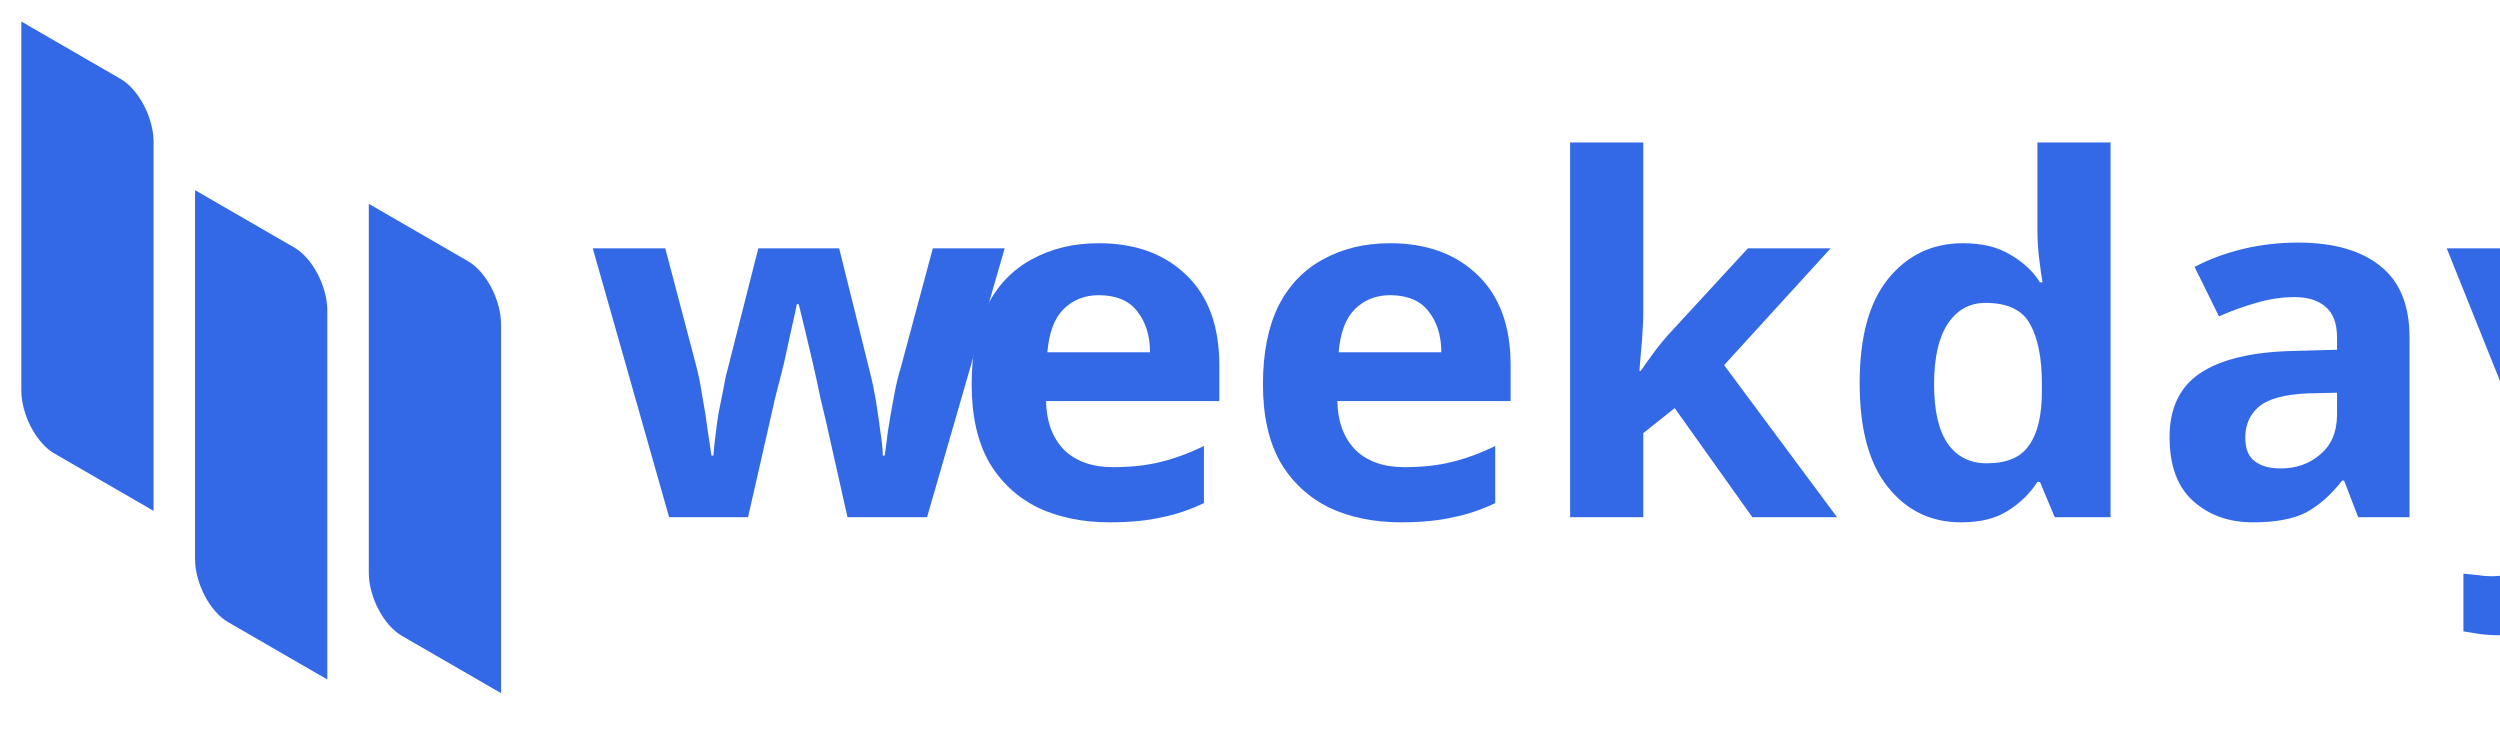
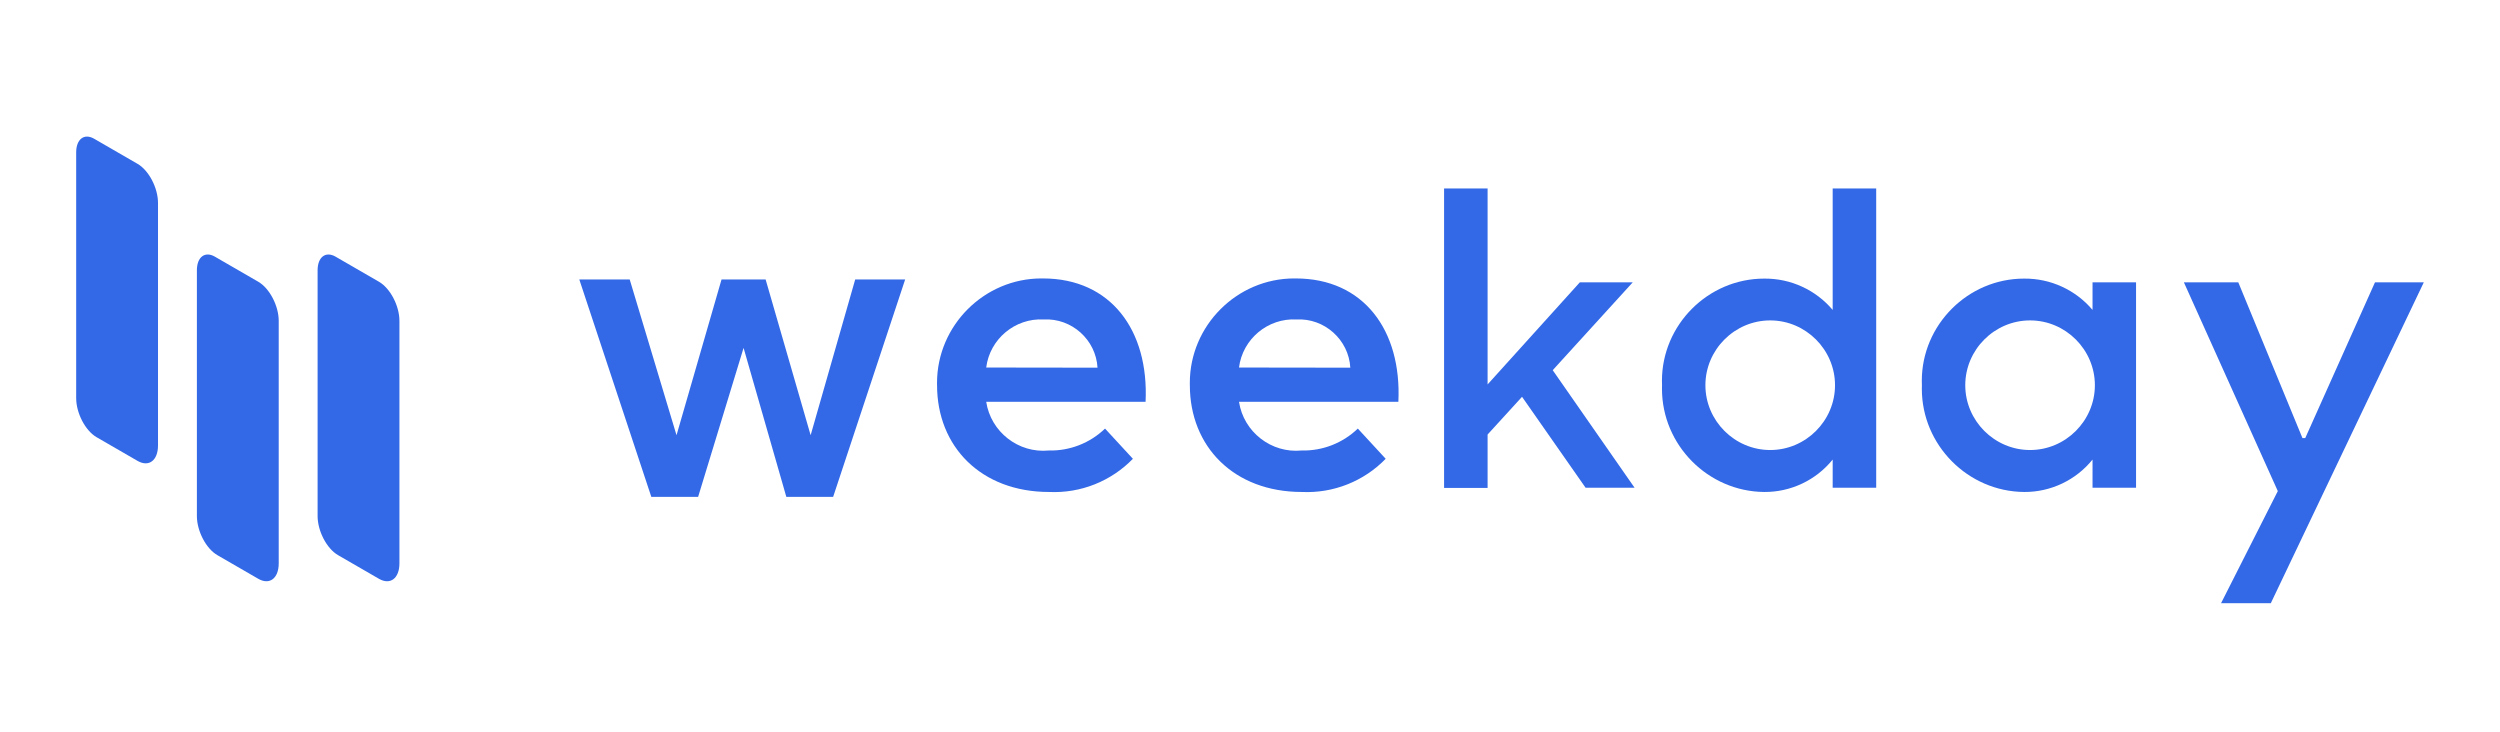
<svg xmlns="http://www.w3.org/2000/svg" width="100%" height="100%" viewBox="0 0 311 91" version="1.1" xml:space="preserve" style="fill-rule:evenodd;clip-rule:evenodd;stroke-linejoin:round;stroke-miterlimit:2;">
-   <g id="Artboard1" transform="matrix(0.992085,0,0,1.0774,0,0)">
-     <rect x="0" y="0" width="312.778" height="84" style="fill:none;" />
-     <g transform="matrix(1.00798,0,0,0.92816,-935.503,-1881.95)">
-       <g transform="matrix(0.617759,0.357165,-1.49969e-16,1.92845,847.861,1584.97)">
-         <path d="M160.809,208.917C160.809,207.346 157.825,206.071 154.15,206.071L134.174,206.071L134.174,229.859C134.174,231.43 137.158,232.705 140.833,232.705L160.809,232.705L160.809,208.917Z" style="fill:rgb(51,105,231);" />
-       </g>
-       <g transform="matrix(0.617759,0.357165,-1.49969e-16,1.92845,869.474,1605.95)">
-         <path d="M160.809,208.917C160.809,207.346 157.825,206.071 154.15,206.071L134.174,206.071L134.174,229.859C134.174,231.43 137.158,232.705 140.833,232.705L160.809,232.705L160.809,208.917Z" style="fill:rgb(51,105,231);" />
-       </g>
-       <g transform="matrix(0.617759,0.357165,-1.49969e-16,1.92845,891.087,1607.65)">
-         <path d="M160.809,208.917C160.809,207.346 157.825,206.071 154.15,206.071L134.174,206.071L134.174,229.859C134.174,231.43 137.158,232.705 140.833,232.705L160.809,232.705L160.809,208.917Z" style="fill:rgb(51,105,231);" />
-       </g>
-       <g transform="matrix(5.10837,0,0,5.10837,646.366,1847.21)">
-         <text x="69.459px" y="47.911px" style="font-family:'ProximaNova-Bold', 'Proxima Nova';font-weight:700;font-size:12px;fill:rgb(51,105,231);">w<tspan x="78.267px 84.483px 90.699px 96.447px 103.059px 109.155px " y="47.911px 47.911px 47.911px 47.911px 47.911px 47.911px ">eekday</tspan>
-         </text>
+   <g transform="matrix(1.5,0,0,1.5,-566.445,-597.494)">
+     <g id="Artboard1">
+       <g>
+         <g transform="matrix(38.5663,0,0,38.5663,557.82,440.369)">
+           <path d="M0.279,-0.148L0.141,-0.483L0.024,-0.483L0.226,-0.034L0.104,0.207L0.211,0.207L0.54,-0.483L0.435,-0.483L0.285,-0.148L0.279,-0.148Z" style="fill:rgb(51,105,231);fill-rule:nonzero;" />
+         </g>
+         <g transform="matrix(1.29829,0,0,1.29829,437.349,413.957)">
+           <path d="M21,16.74C22.335,16.772 23.629,16.267 24.59,15.34L26.37,17.27C24.974,18.71 23.024,19.483 21.02,19.39C16.67,19.39 13.86,16.49 13.86,12.57C13.859,12.52 13.858,12.469 13.858,12.419C13.858,8.76 16.869,5.749 20.528,5.749C20.562,5.749 20.596,5.749 20.63,5.75C24.95,5.75 27.4,9.05 27.18,13.63L17,13.63C17.292,15.554 19.063,16.931 21,16.74ZM24.11,11.45C24.009,9.663 22.457,8.274 20.67,8.37C18.841,8.272 17.227,9.622 17,11.44L24.11,11.45Z" style="fill:rgb(51,105,231);fill-rule:nonzero;" />
+         </g>
+         <g transform="matrix(1.29829,0,0,1.29829,458.314,413.957)">
+           <path d="M21,16.74C22.335,16.772 23.629,16.267 24.59,15.34L26.37,17.27C24.974,18.71 23.024,19.483 21.02,19.39C16.67,19.39 13.86,16.49 13.86,12.57C13.859,12.52 13.858,12.469 13.858,12.419C13.858,8.76 16.869,5.749 20.528,5.749C20.562,5.749 20.596,5.749 20.63,5.75C24.95,5.75 27.4,9.05 27.18,13.63L17,13.63C17.292,15.554 19.063,16.931 21,16.74ZM24.11,11.45C24.009,9.663 22.457,8.274 20.67,8.37C18.841,8.272 17.227,9.622 17,11.44L24.11,11.45Z" style="fill:rgb(51,105,231);fill-rule:nonzero;" />
+         </g>
+         <g transform="matrix(1.29829,0,0,1.29829,458.11,413.957)">
+           <path d="M44.18,12.57C44.176,12.477 44.174,12.383 44.174,12.29C44.174,8.708 47.122,5.76 50.704,5.76C50.713,5.76 50.721,5.76 50.73,5.76C52.404,5.748 54,6.481 55.08,7.76L55.08,0L57.86,0L57.86,19.12L55.08,19.12L55.08,17.32C54.015,18.638 52.405,19.401 50.71,19.39C47.116,19.359 44.176,16.394 44.176,12.8C44.176,12.723 44.177,12.647 44.18,12.57ZM55.23,12.57C55.23,10.299 53.361,8.43 51.09,8.43C48.819,8.43 46.95,10.299 46.95,12.57C46.95,14.841 48.819,16.71 51.09,16.71C53.361,16.71 55.23,14.841 55.23,12.57Z" style="fill:rgb(51,105,231);fill-rule:nonzero;" />
+         </g>
+         <g transform="matrix(1.29829,0,0,1.29829,479.661,413.957)">
+           <path d="M44.18,12.57C44.176,12.477 44.174,12.383 44.174,12.29C44.174,8.708 47.122,5.76 50.704,5.76C50.713,5.76 50.721,5.76 50.73,5.76C52.404,5.748 54,6.481 55.08,7.76L55.08,6L57.86,6L57.86,19.12L55.08,19.12L55.08,17.32C54.015,18.638 52.405,19.401 50.71,19.39C47.116,19.359 44.176,16.394 44.176,12.8C44.176,12.723 44.177,12.647 44.18,12.57ZM55.23,12.57C55.23,10.299 53.361,8.43 51.09,8.43C48.819,8.43 46.95,10.299 46.95,12.57C46.95,14.841 48.819,16.71 51.09,16.71C53.361,16.71 55.23,14.841 55.23,12.57Z" style="fill:rgb(51,105,231);fill-rule:nonzero;" />
+         </g>
+         <g transform="matrix(1.29829,0,0,1.29829,382.065,413.957)">
+           <path d="M93.81,13.31L91.61,15.72L91.61,19.13L88.83,19.13L88.83,0L91.61,0L91.61,12.52L97.5,6L100.88,6L95.77,11.61L101,19.12L97.87,19.12L93.81,13.31Z" style="fill:rgb(51,105,231);fill-rule:nonzero;" />
+         </g>
+         <g transform="matrix(37.325,0,0,37.325,424.554,439.537)">
+           <path d="M0.346,-0.483L0.246,-0.137L0.142,-0.483L0.03,-0.483L0.19,-0L0.294,-0L0.395,-0.331L0.49,-0L0.594,-0L0.754,-0.483L0.643,-0.483L0.544,-0.137L0.444,-0.483L0.346,-0.483Z" style="fill:rgb(51,105,231);fill-rule:nonzero;" />
+         </g>
+         <g transform="matrix(0.254799,0.147315,-4.31806e-17,0.924959,349.76,198.601)">
+           <path d="M160.809,208.518C160.809,207.167 157.825,206.071 154.15,206.071L140.034,206.071C136.8,206.071 134.174,207.036 134.174,208.224L134.174,230.257C134.174,231.608 137.158,232.705 140.833,232.705L154.15,232.705C157.825,232.705 160.809,231.608 160.809,230.257L160.809,208.518Z" style="fill:rgb(51,105,231);" />
+         </g>
+         <g transform="matrix(0.254799,0.147315,-4.31806e-17,0.924959,359.771,208.379)">
+           <path d="M160.809,208.518C160.809,207.167 157.825,206.071 154.15,206.071L140.034,206.071C136.8,206.071 134.174,207.036 134.174,208.224L134.174,230.257C134.174,231.608 137.158,232.705 140.833,232.705L154.15,232.705C157.825,232.705 160.809,231.608 160.809,230.257L160.809,208.518Z" style="fill:rgb(51,105,231);" />
+         </g>
+         <g transform="matrix(0.254799,0.147315,-4.31806e-17,0.924959,369.782,208.38)">
+           <path d="M160.809,208.518C160.809,207.167 157.825,206.071 154.15,206.071L140.034,206.071C136.8,206.071 134.174,207.036 134.174,208.224L134.174,230.257C134.174,231.608 137.158,232.705 140.833,232.705L154.15,232.705C157.825,232.705 160.809,231.608 160.809,230.257L160.809,208.518Z" style="fill:rgb(51,105,231);" />
+         </g>
      </g>
    </g>
  </g>
</svg>
